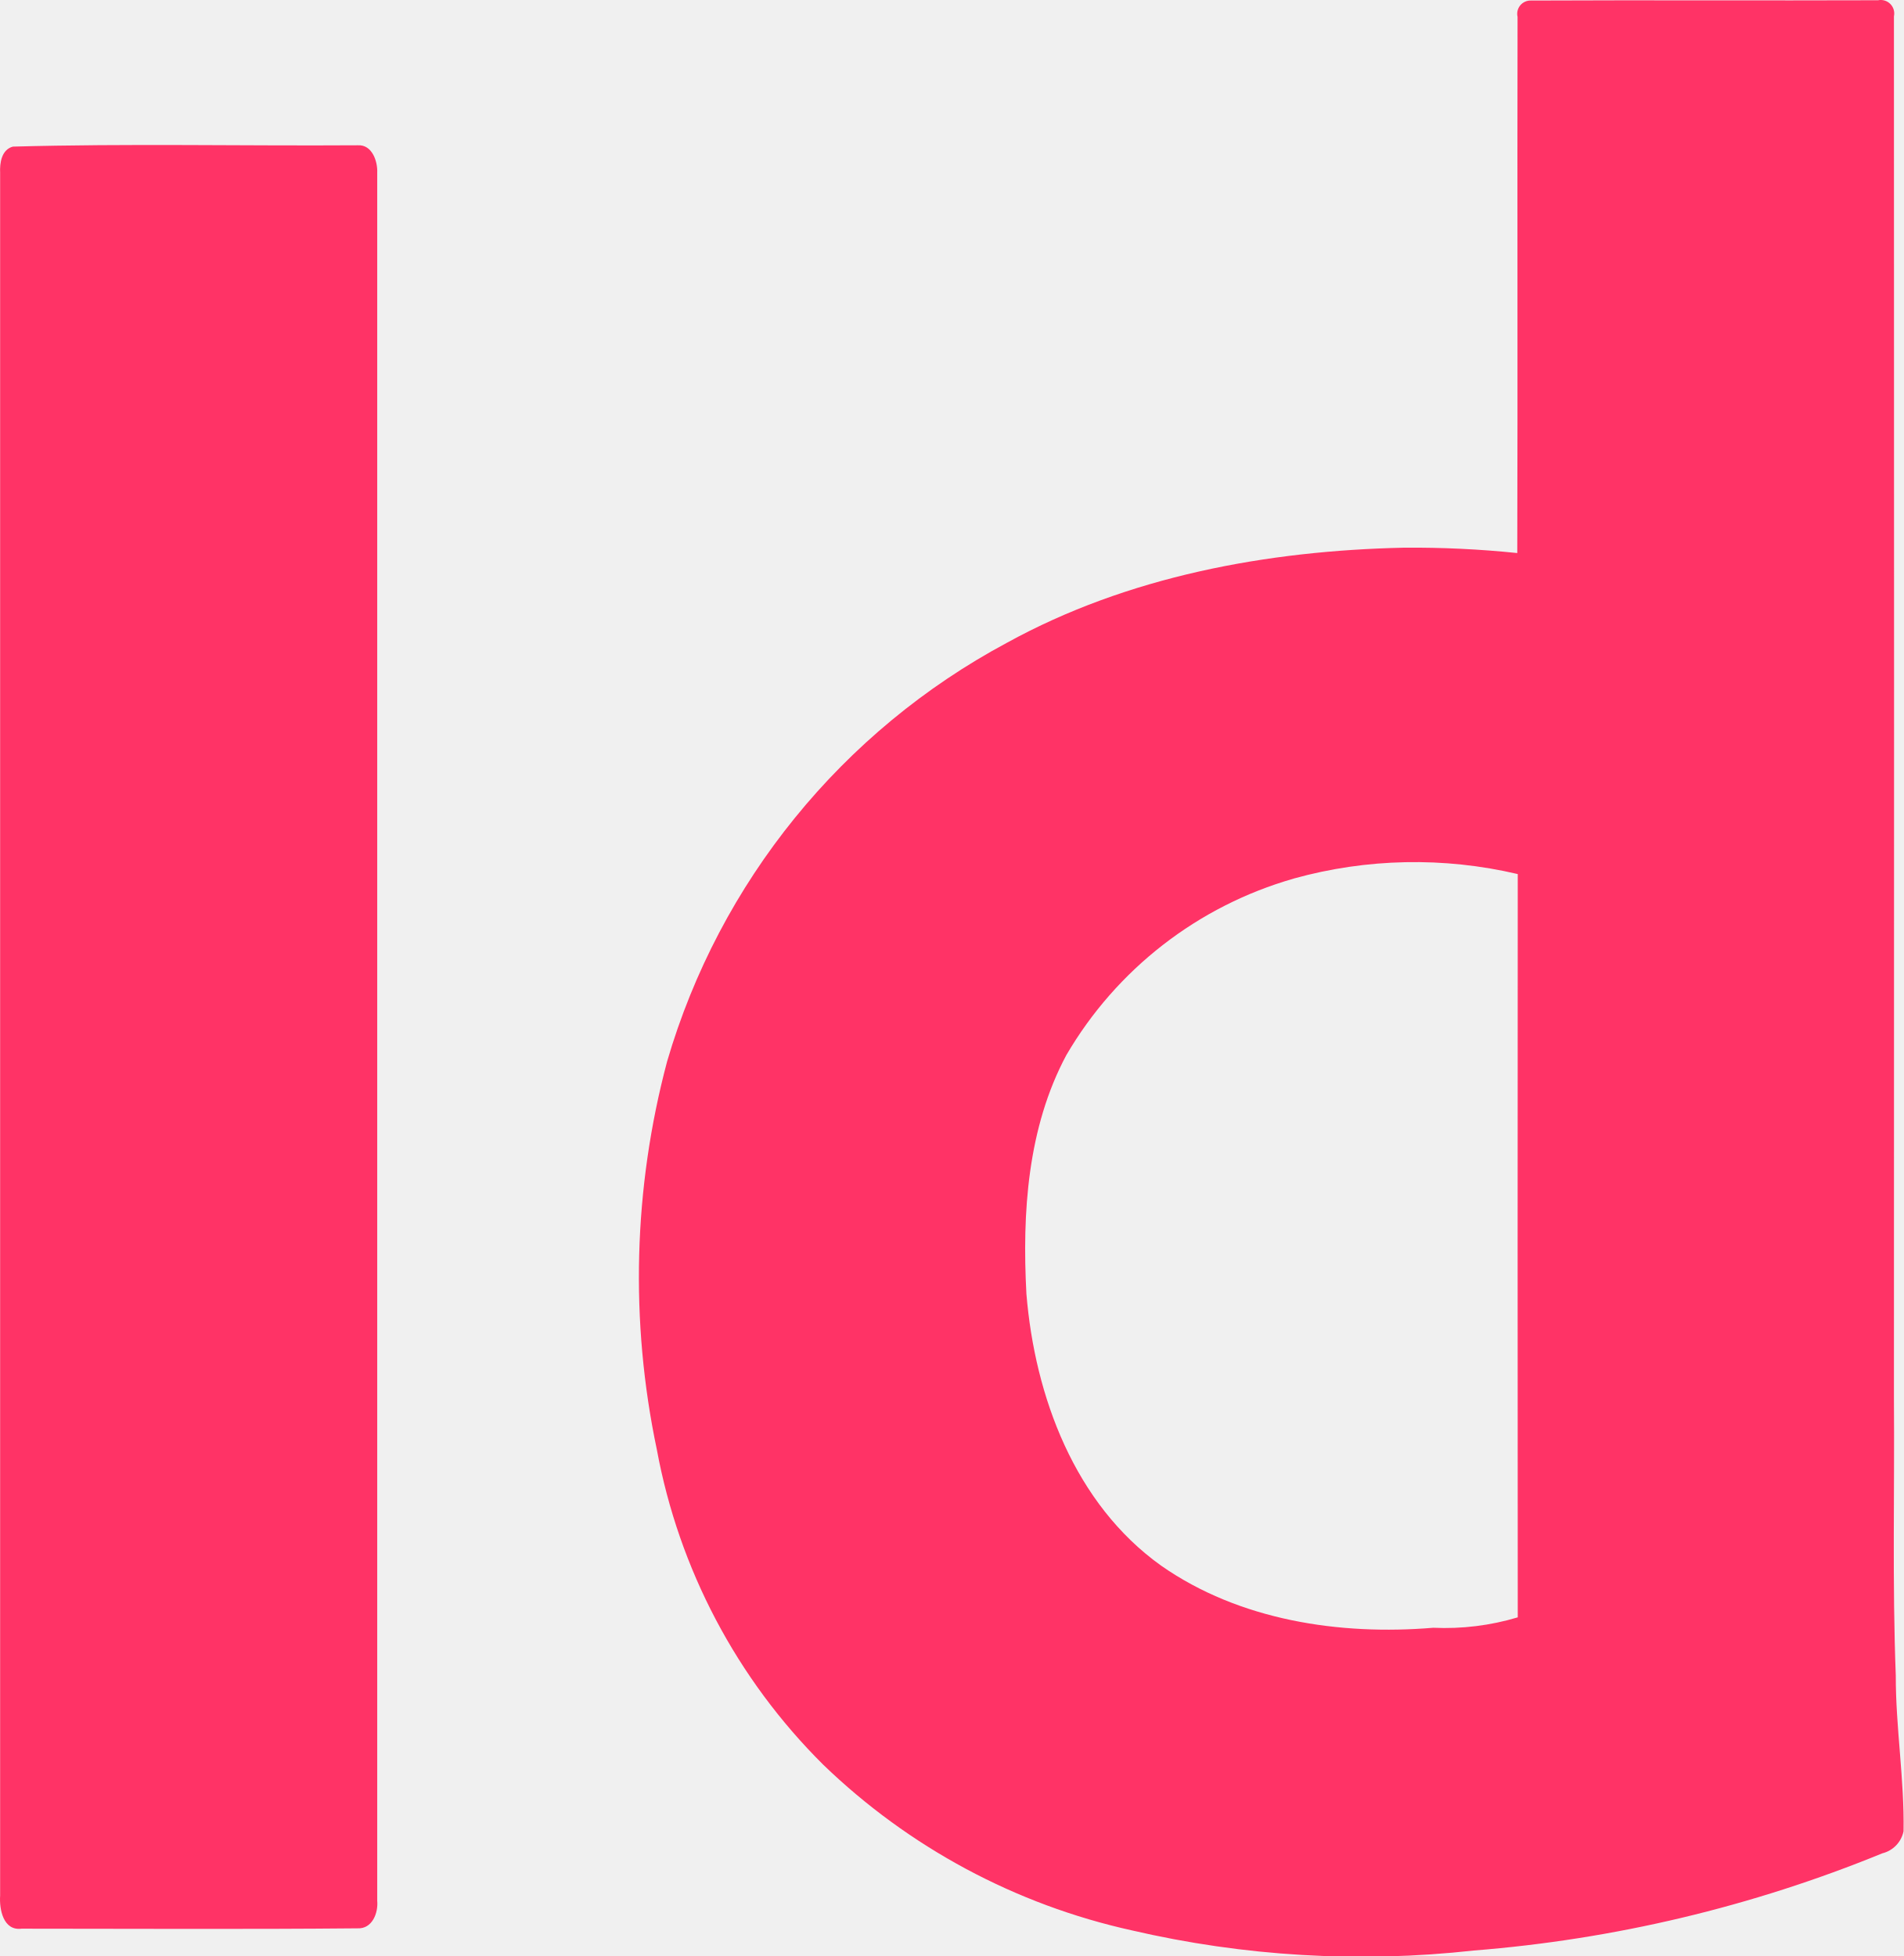
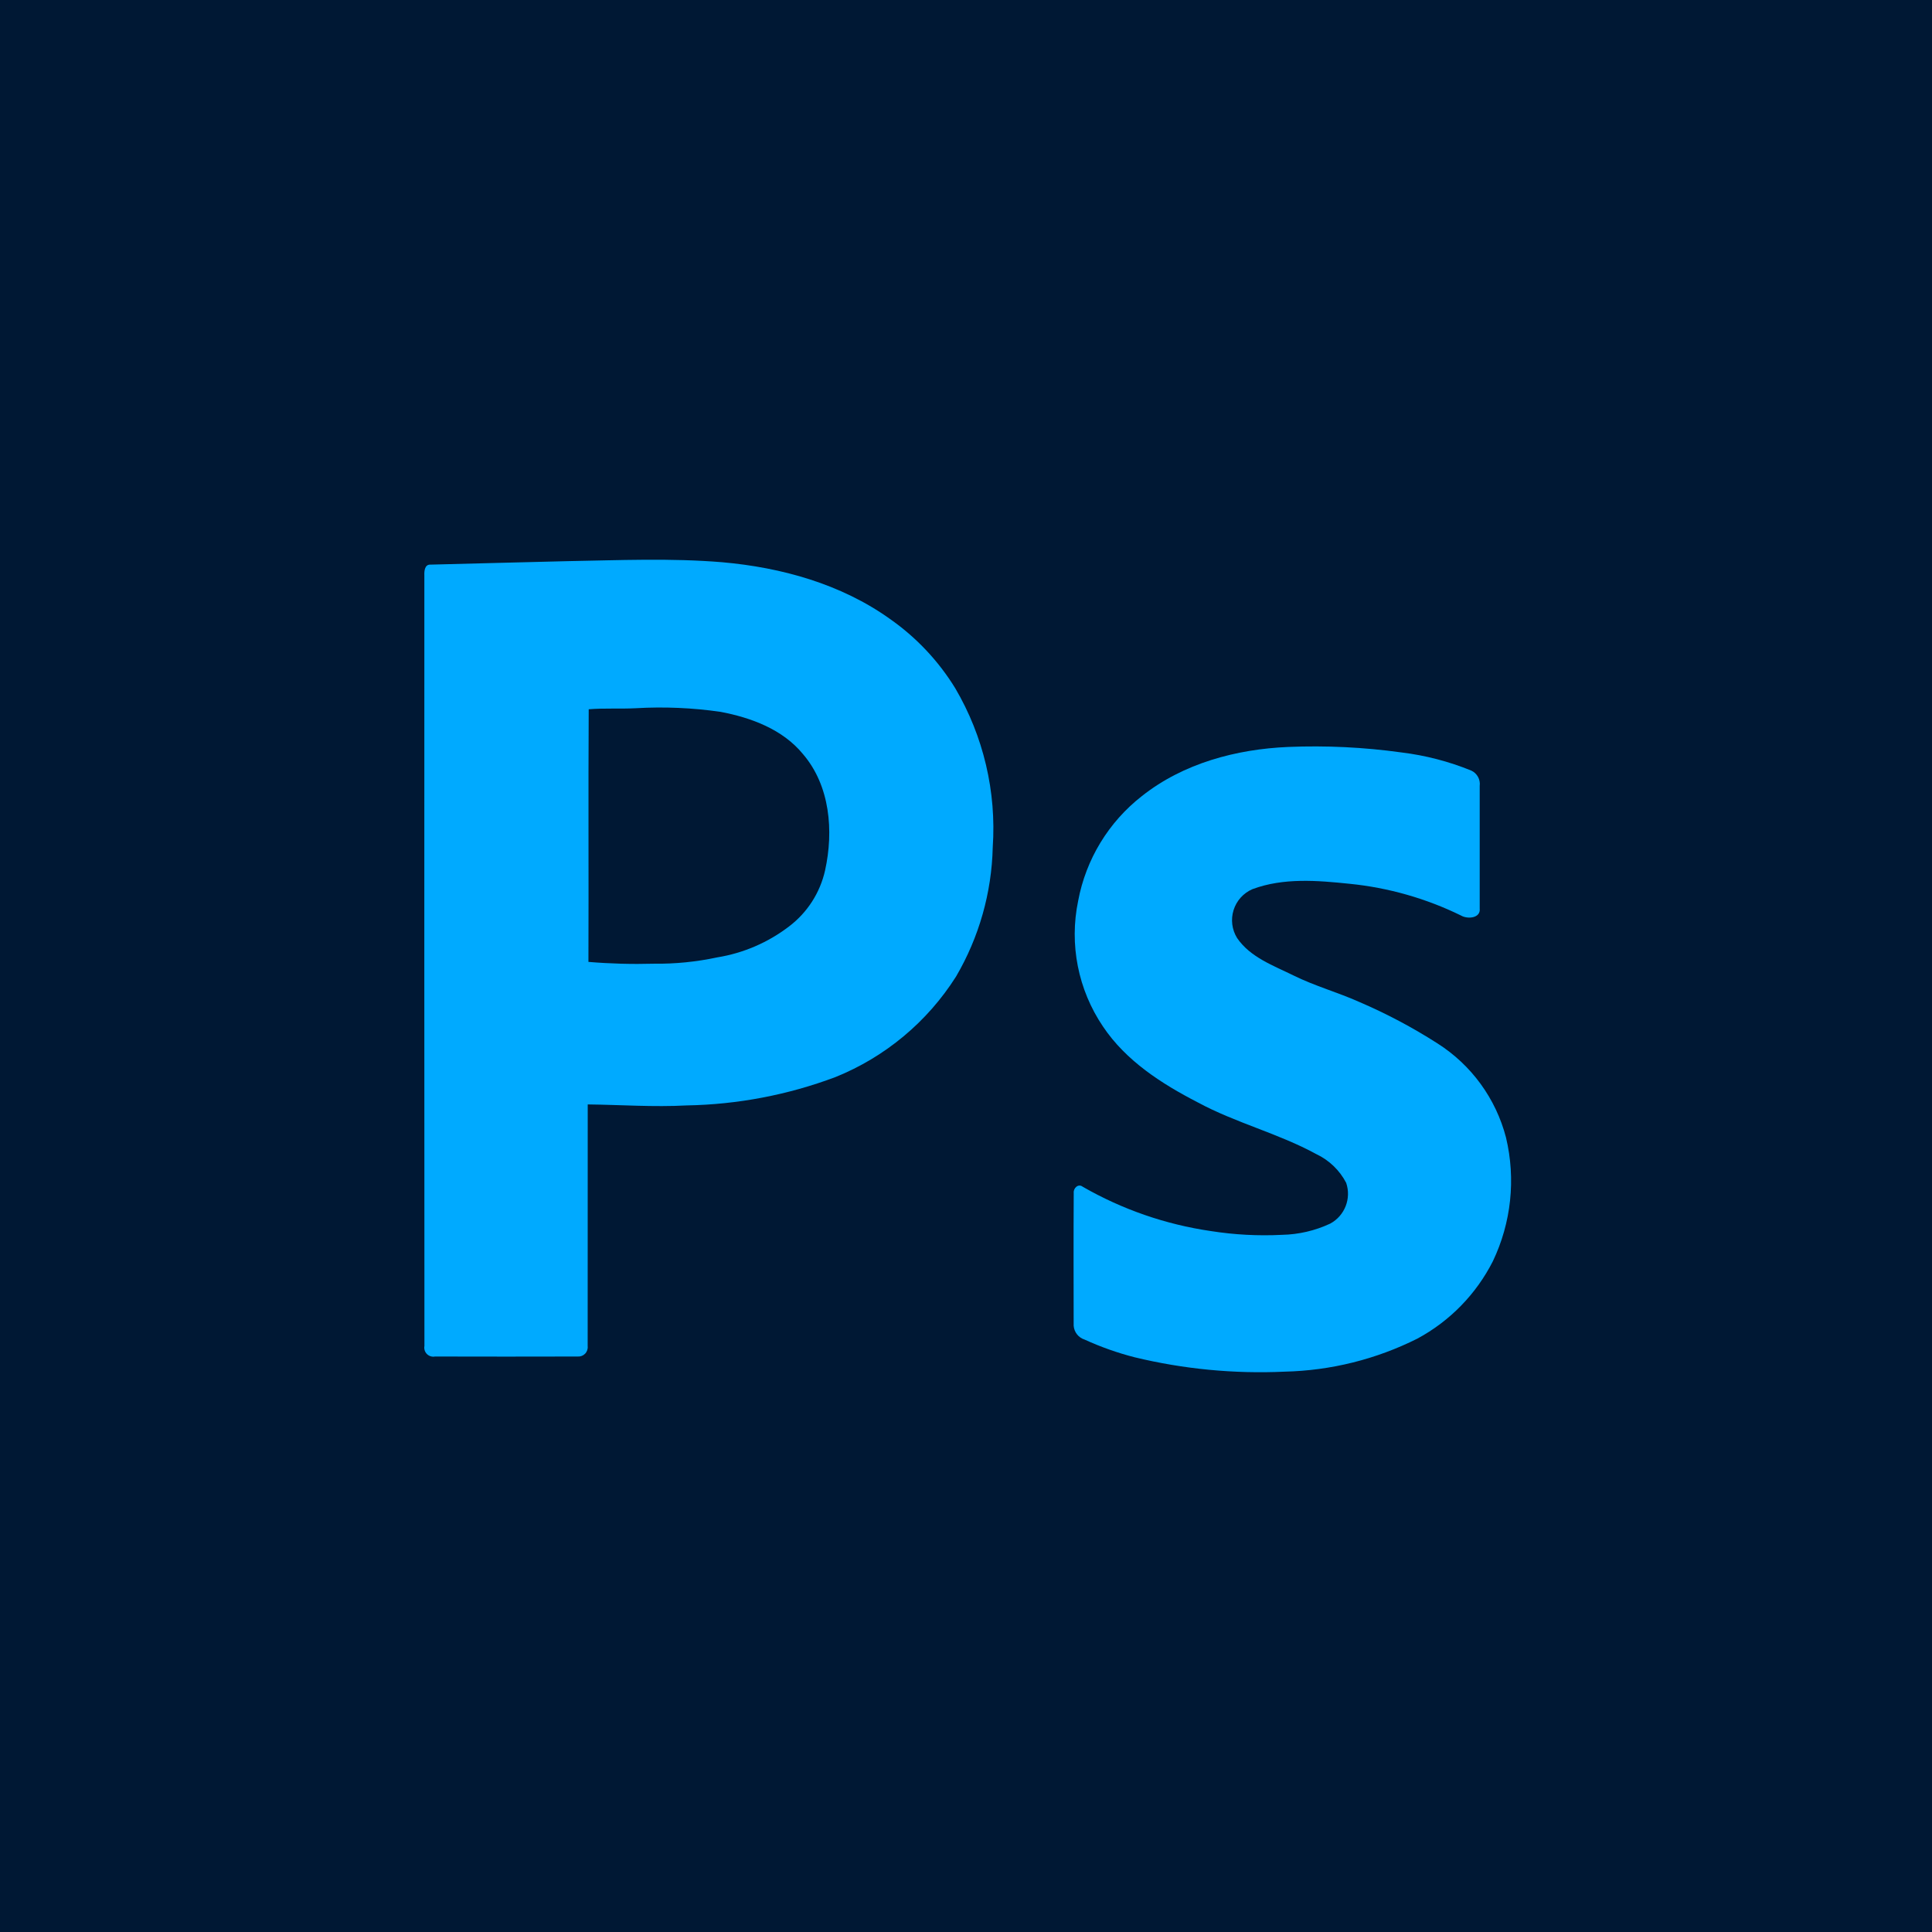
- <svg xmlns="http://www.w3.org/2000/svg" width="87.573" height="90">
-   <path d="M69.813.786a.612.612 0 0 1 .625-.761C75.757.001 81.075.03 86.394.012a.62.62 0 0 1 .731.739q.012 31.8 0 63.6c.032 4.25-.077 8.5.085 12.751-.005 2.393.4 4.768.356 7.162a1.316 1.316 0 0 1-.973 1.011 62.64 62.64 0 0 1-18.8 4.473 46.747 46.747 0 0 1-15.73-.928 29.644 29.644 0 0 1-14.193-7.622 27.457 27.457 0 0 1-7.654-14.5 38.57 38.57 0 0 1 .473-17.86 32.055 32.055 0 0 1 15.629-19.261c5.561-3.061 11.967-4.239 18.262-4.377a46.909 46.909 0 0 1 5.218.247c.024-8.22-.005-16.44.013-24.66m-10.3 39.64a17.765 17.765 0 0 0-10.456 8.119c-1.79 3.345-2.037 7.265-1.838 10.986.386 4.718 2.221 9.669 6.2 12.509 3.6 2.518 8.209 3.215 12.515 2.856a11.673 11.673 0 0 0 3.888-.479q-.012-17.1 0-34.2a20.756 20.756 0 0 0-10.309.207ZM.591 6.746c5.281-.146 10.584-.027 15.871-.061.652-.04.917.734.891 1.268v79.5c.053.569-.229 1.306-.907 1.274-5.148.048-10.3.016-15.451.016-.843.109-1.032-.886-.989-1.524V7.958c-.022-.46.063-1.069.585-1.212Z" fill="#f36" />
+ <svg xmlns="http://www.w3.org/2000/svg" width="214" height="214" viewBox="0 0 214 214">
+   <g transform="translate(4983 5202)">
+     <rect width="214" height="214" transform="translate(-4983 -5202)" fill="#fff" />
+     <rect width="214" height="214" transform="translate(-4983 -5202)" fill="#001834" />
+     <g transform="translate(-4936 -5140)">
+       <path d="M445.41,190.476c5.069-.118,10.144-.273,15.215-.386,5.717-.1,11.454-.355,17.162.121,6.548.578,13.156,2.415,18.557,6.278a25.915,25.915,0,0,1,7.233,7.672,30.651,30.651,0,0,1,4.156,17.624,29.685,29.685,0,0,1-4.066,14.319,28.386,28.386,0,0,1-13.358,11.133,49.286,49.286,0,0,1-16.475,3.139c-3.657.2-7.309-.07-10.963-.11q-.013,13.389-.006,26.779a1.035,1.035,0,0,1-1.113,1.144q-7.9.021-15.8,0a1,1,0,0,1-1.169-1.169q-.021-42.692-.008-85.378c-.02-.442.039-1.169.631-1.169m17.574,16.018c-.056,9.329.006,18.658-.031,27.988a65.3,65.3,0,0,0,7.239.2,31.617,31.617,0,0,0,7.022-.7,17.755,17.755,0,0,0,7.943-3.415,10.727,10.727,0,0,0,4.01-6.227c.961-4.353.555-9.374-2.451-12.877-2.251-2.747-5.748-4.038-9.138-4.68a46.721,46.721,0,0,0-9.372-.4C466.467,206.469,464.722,206.356,462.984,206.495Z" transform="translate(-444.771 -189.933)" fill="#0af" />
+       <path d="M723.759,263.372a70.079,70.079,0,0,1,12.533.606,30.123,30.123,0,0,1,7.751,2.012,1.638,1.638,0,0,1,.933,1.7q0,6.788,0,13.573c.127,1.1-1.375,1.2-2.071.78a36.268,36.268,0,0,0-12.341-3.514c-3.573-.372-7.326-.685-10.761.594a3.747,3.747,0,0,0-1.7,5.413c1.471,2.153,4.041,3.057,6.283,4.164,2.341,1.155,4.866,1.851,7.247,2.916a59.686,59.686,0,0,1,8.656,4.587,17.6,17.6,0,0,1,7.6,10.431,20.659,20.659,0,0,1-1.459,13.711,20.024,20.024,0,0,1-8.357,8.563,34.582,34.582,0,0,1-14.705,3.66,59.152,59.152,0,0,1-16.624-1.595,33.011,33.011,0,0,1-5.525-1.955A1.744,1.744,0,0,1,700,327.479c-.006-4.9-.023-9.805.008-14.708-.056-.533.51-1.074,1.006-.679a40.063,40.063,0,0,0,14.164,4.9,38.215,38.215,0,0,0,7.9.42,13.224,13.224,0,0,0,5.351-1.248,3.754,3.754,0,0,0,1.755-4.514,7.2,7.2,0,0,0-3.311-3.181c-4.21-2.3-8.924-3.452-13.139-5.734-4-2.065-7.935-4.59-10.484-8.394a18.217,18.217,0,0,1-2.753-13.916,19.2,19.2,0,0,1,7.067-11.617C712.137,265.187,718.006,263.617,723.759,263.372Z" transform="translate(-628.075 -242.635)" fill="#0af" />
+     </g>
+   </g>
</svg>
